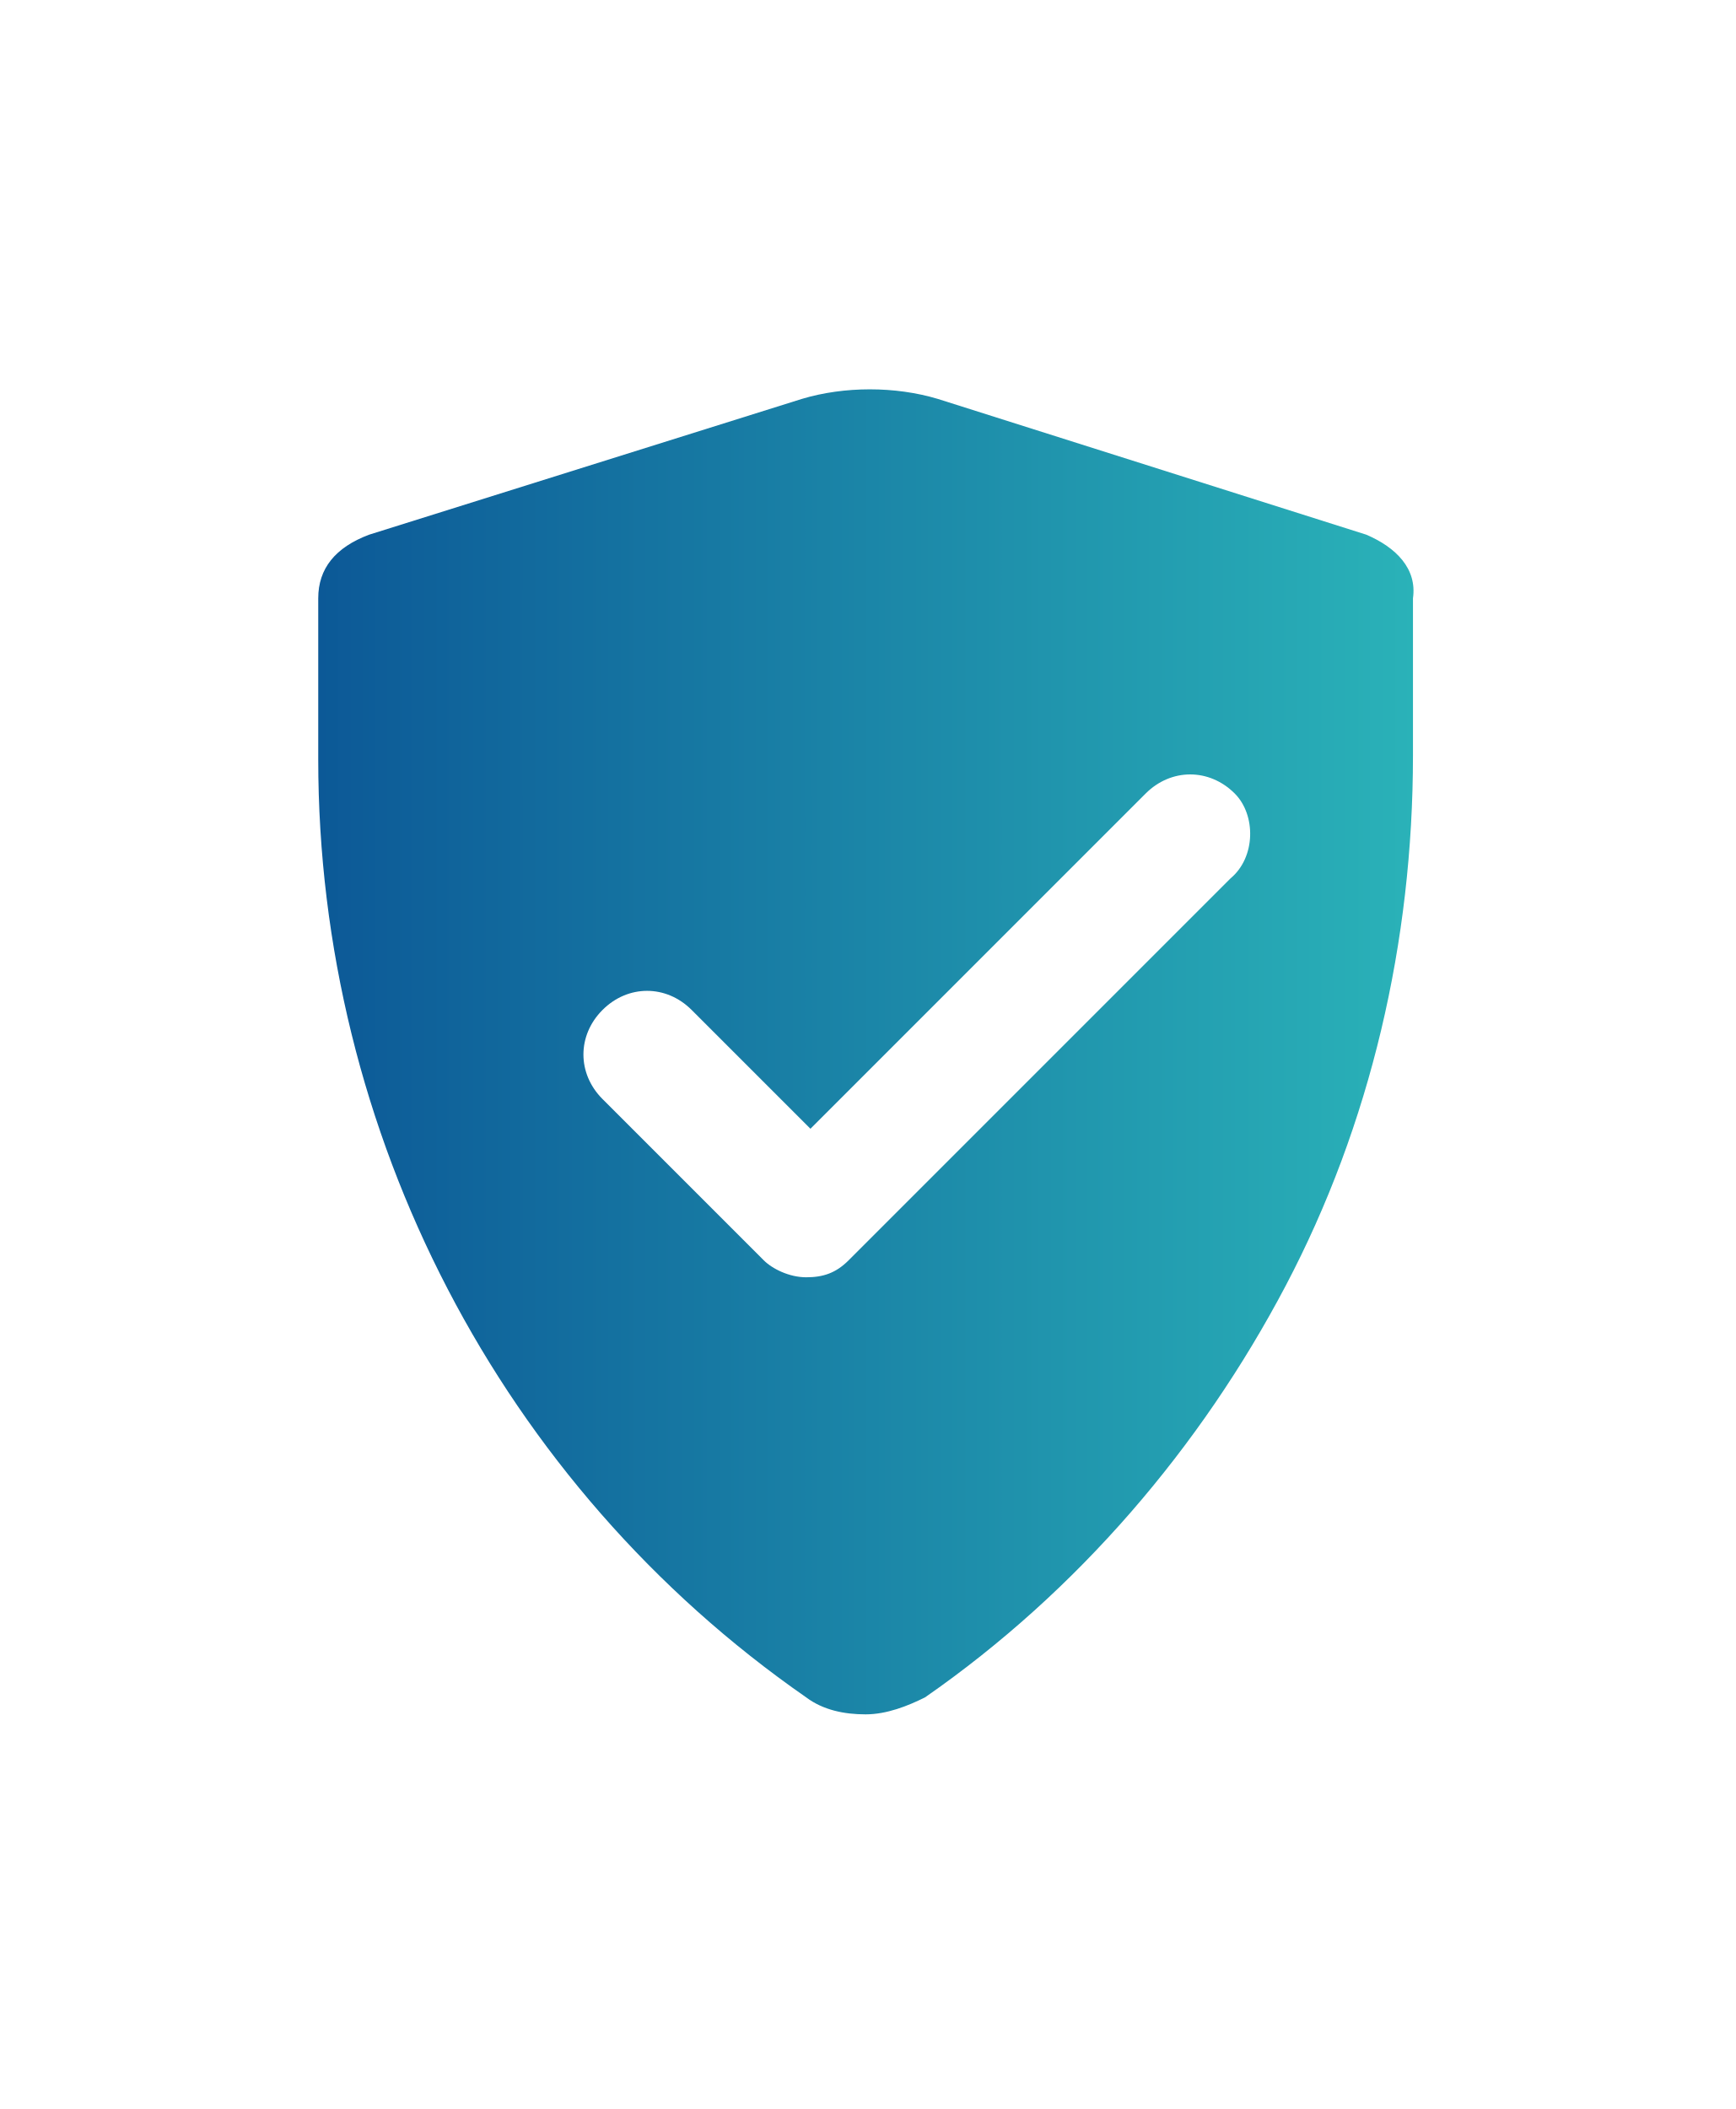
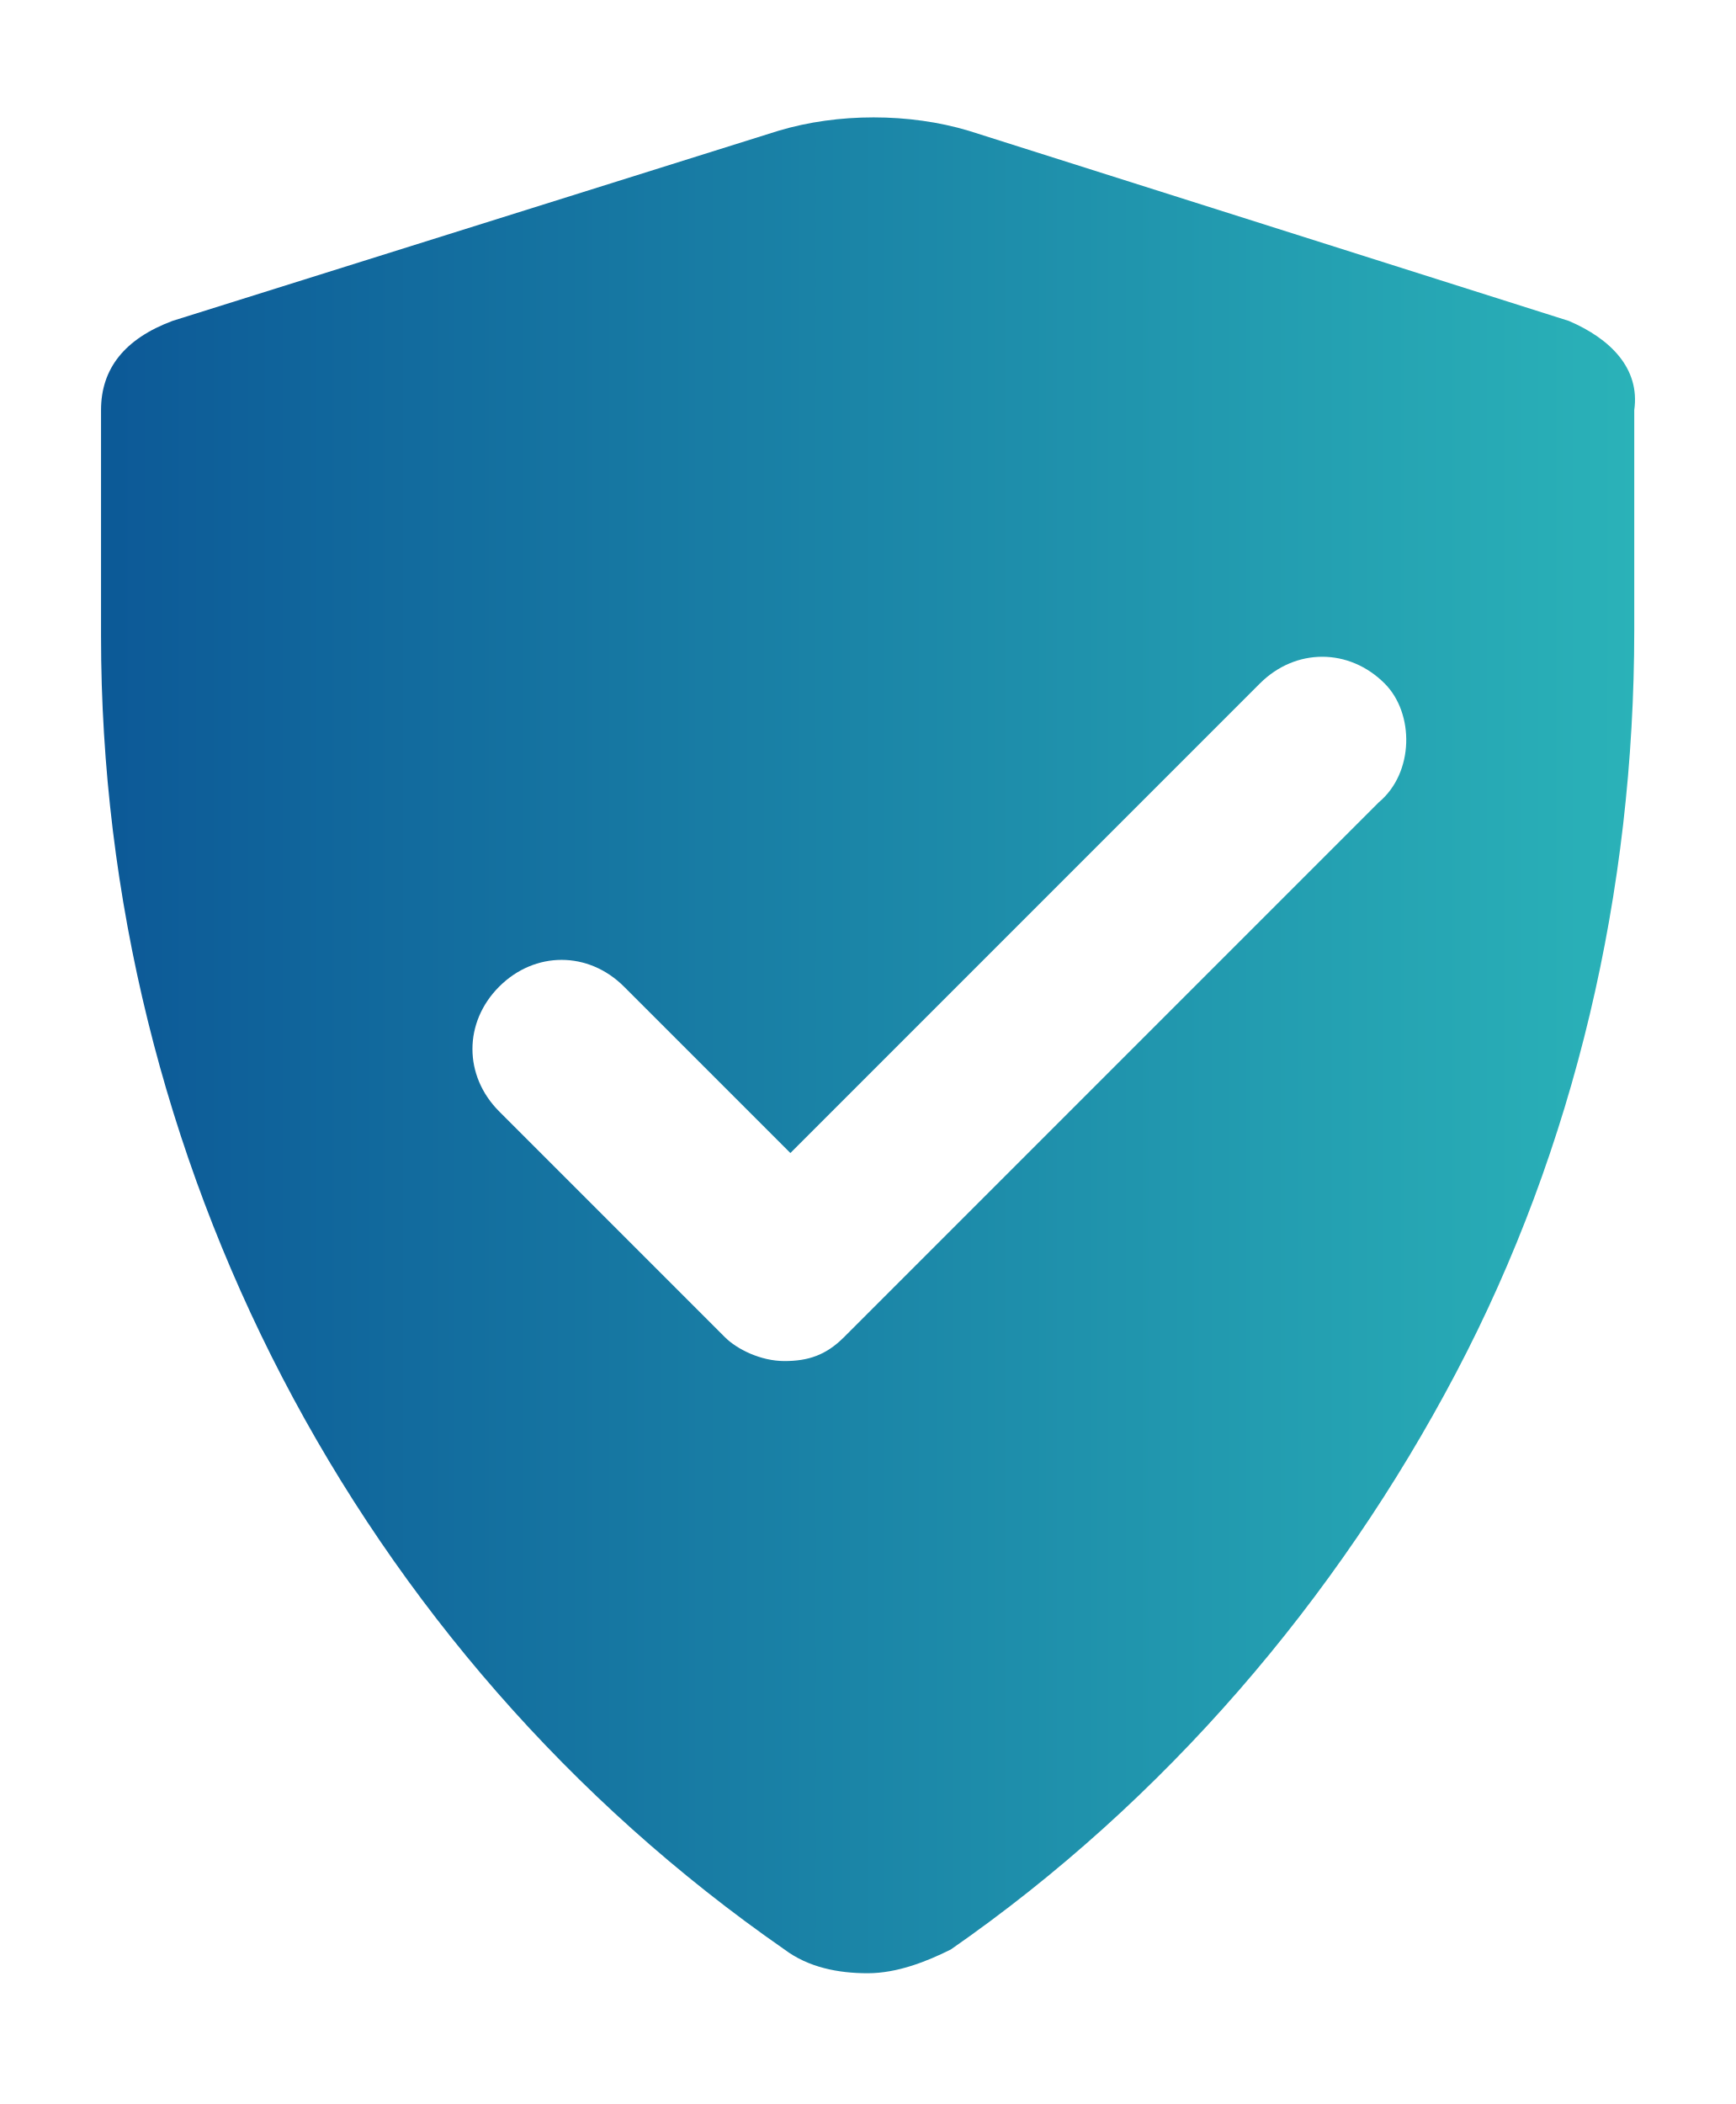
- <svg xmlns="http://www.w3.org/2000/svg" version="1.1" id="Calque_1" x="0px" y="0px" viewBox="0 0 40.9 49.7" style="enable-background:new 0 0 40.9 49.7;" xml:space="preserve">
+ <svg xmlns="http://www.w3.org/2000/svg" version="1.1" id="Calque_1" x="0px" y="0px" viewBox="0 0 29.2 35.4" style="enable-background:new 0 0 29.2 35.4;" xml:space="preserve">
  <style type="text/css">
	.st0{fill:url(#SVGID_1_);}
</style>
-   <linearGradient id="SVGID_1_" gradientUnits="userSpaceOnUse" x1="7.537" y1="-17.972" x2="33.308" y2="-17.972" gradientTransform="matrix(1 0 0 -1 0 6.8162)">
+   <linearGradient id="SVGID_1_" gradientUnits="userSpaceOnUse" x1="1.711" y1="230.817" x2="27.482" y2="230.817" gradientTransform="matrix(1 0 0 1 0 -213.1838)">
    <stop offset="0" style="stop-color:#0C5997" />
    <stop offset="1" style="stop-color:#2AB2B8" />
  </linearGradient>
-   <path class="st0" d="M32.2,12.6L22.1,9.4c-1-0.3-2.2-0.3-3.2,0L8.7,12.6c-0.8,0.3-1.2,0.8-1.2,1.5v3.8C7.5,26.7,11.8,35,19,40  c0.4,0.3,0.9,0.4,1.4,0.4s1-0.2,1.4-0.4c3.6-2.5,6.5-5.9,8.5-9.7s3-8.1,3-12.5v-3.7C33.4,13.4,32.9,12.9,32.2,12.6z M29,20.7l-9,9  c-0.3,0.3-0.6,0.4-1,0.4s-0.8-0.2-1-0.4l-3.8-3.8c-0.6-0.6-0.6-1.5,0-2.1s1.5-0.6,2.1,0l2.8,2.8l7.9-7.9c0.6-0.6,1.5-0.6,2.1,0  C29.6,19.2,29.6,20.2,29,20.7z" />
+   <path class="st0" d="M26.4,5.4L16.3,2.2c-1-0.3-2.2-0.3-3.2,0L2.9,5.4C2.1,5.7,1.7,6.2,1.7,6.9v3.8c0,8.8,4.3,17.1,11.5,22.1  c0.4,0.3,0.9,0.4,1.4,0.4s1-0.2,1.4-0.4c3.6-2.5,6.5-5.9,8.5-9.7s3-8.1,3-12.5V6.9C27.6,6.2,27.1,5.7,26.4,5.4z M23.2,13.5l-9,9  c-0.3,0.3-0.6,0.4-1,0.4s-0.8-0.2-1-0.4l-3.8-3.8c-0.6-0.6-0.6-1.5,0-2.1s1.5-0.6,2.1,0l2.8,2.8l7.9-7.9c0.6-0.6,1.5-0.6,2.1,0  C23.8,12,23.8,13,23.2,13.5z" />
</svg>
